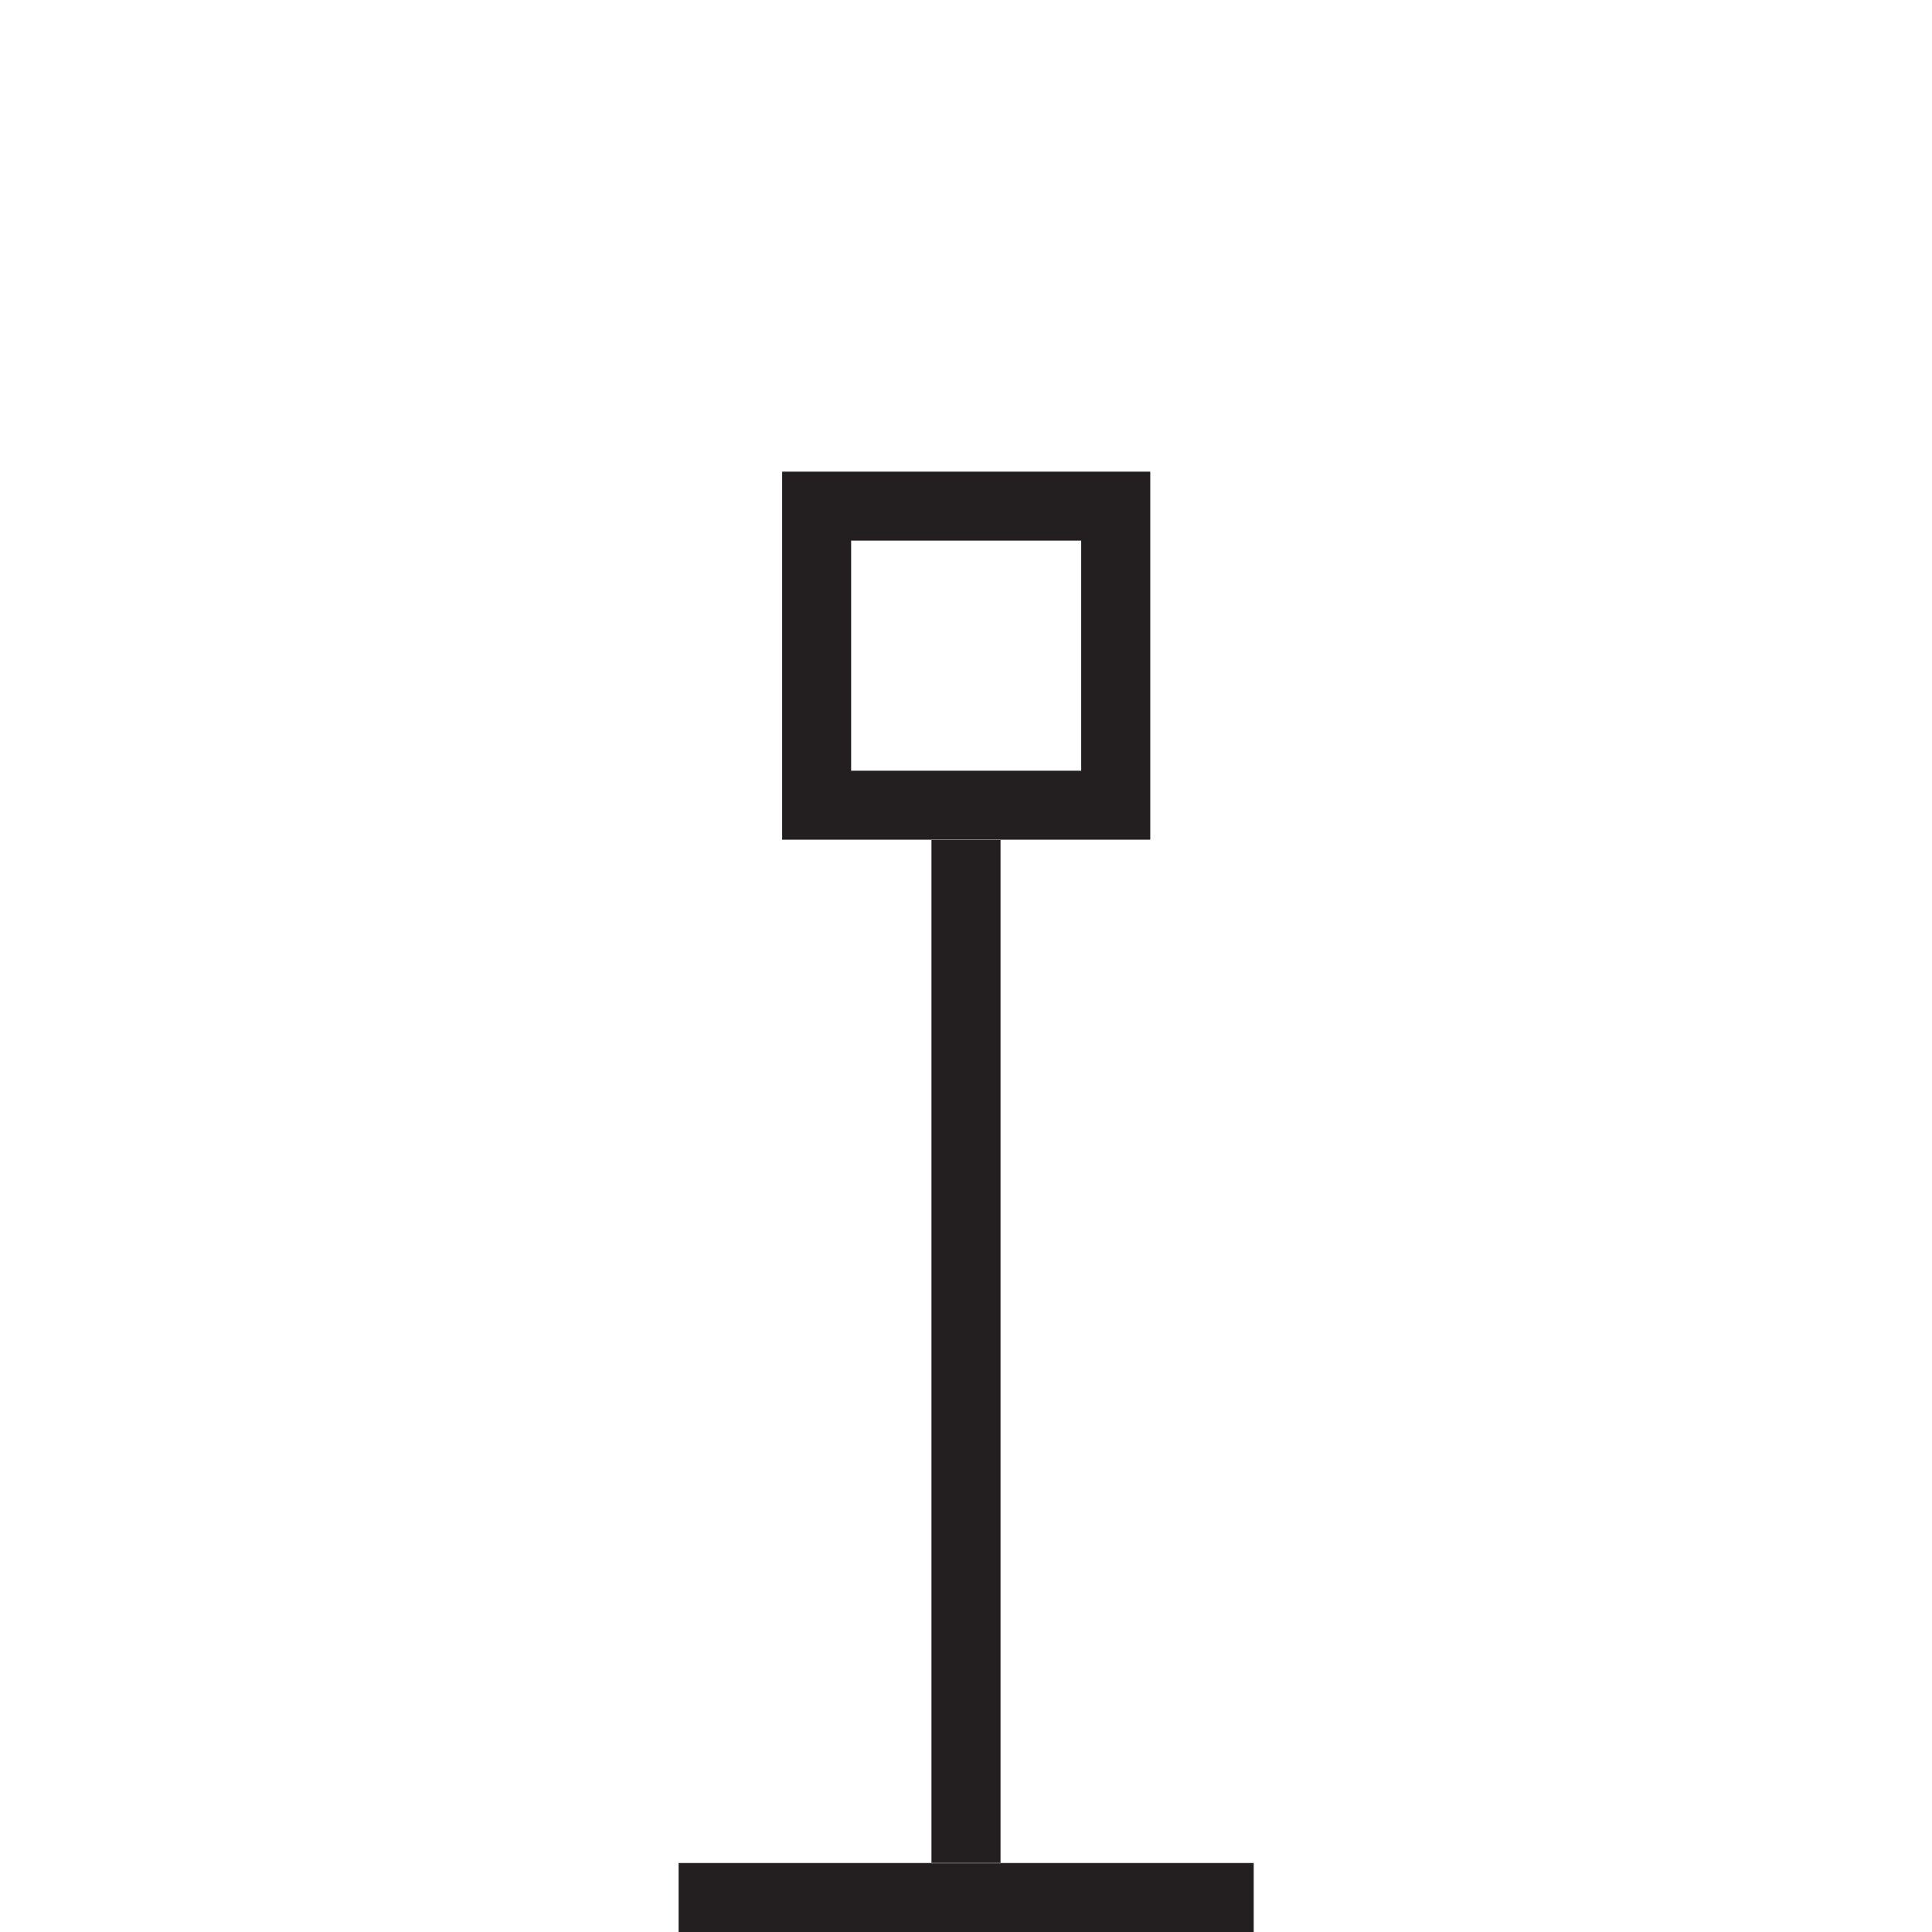
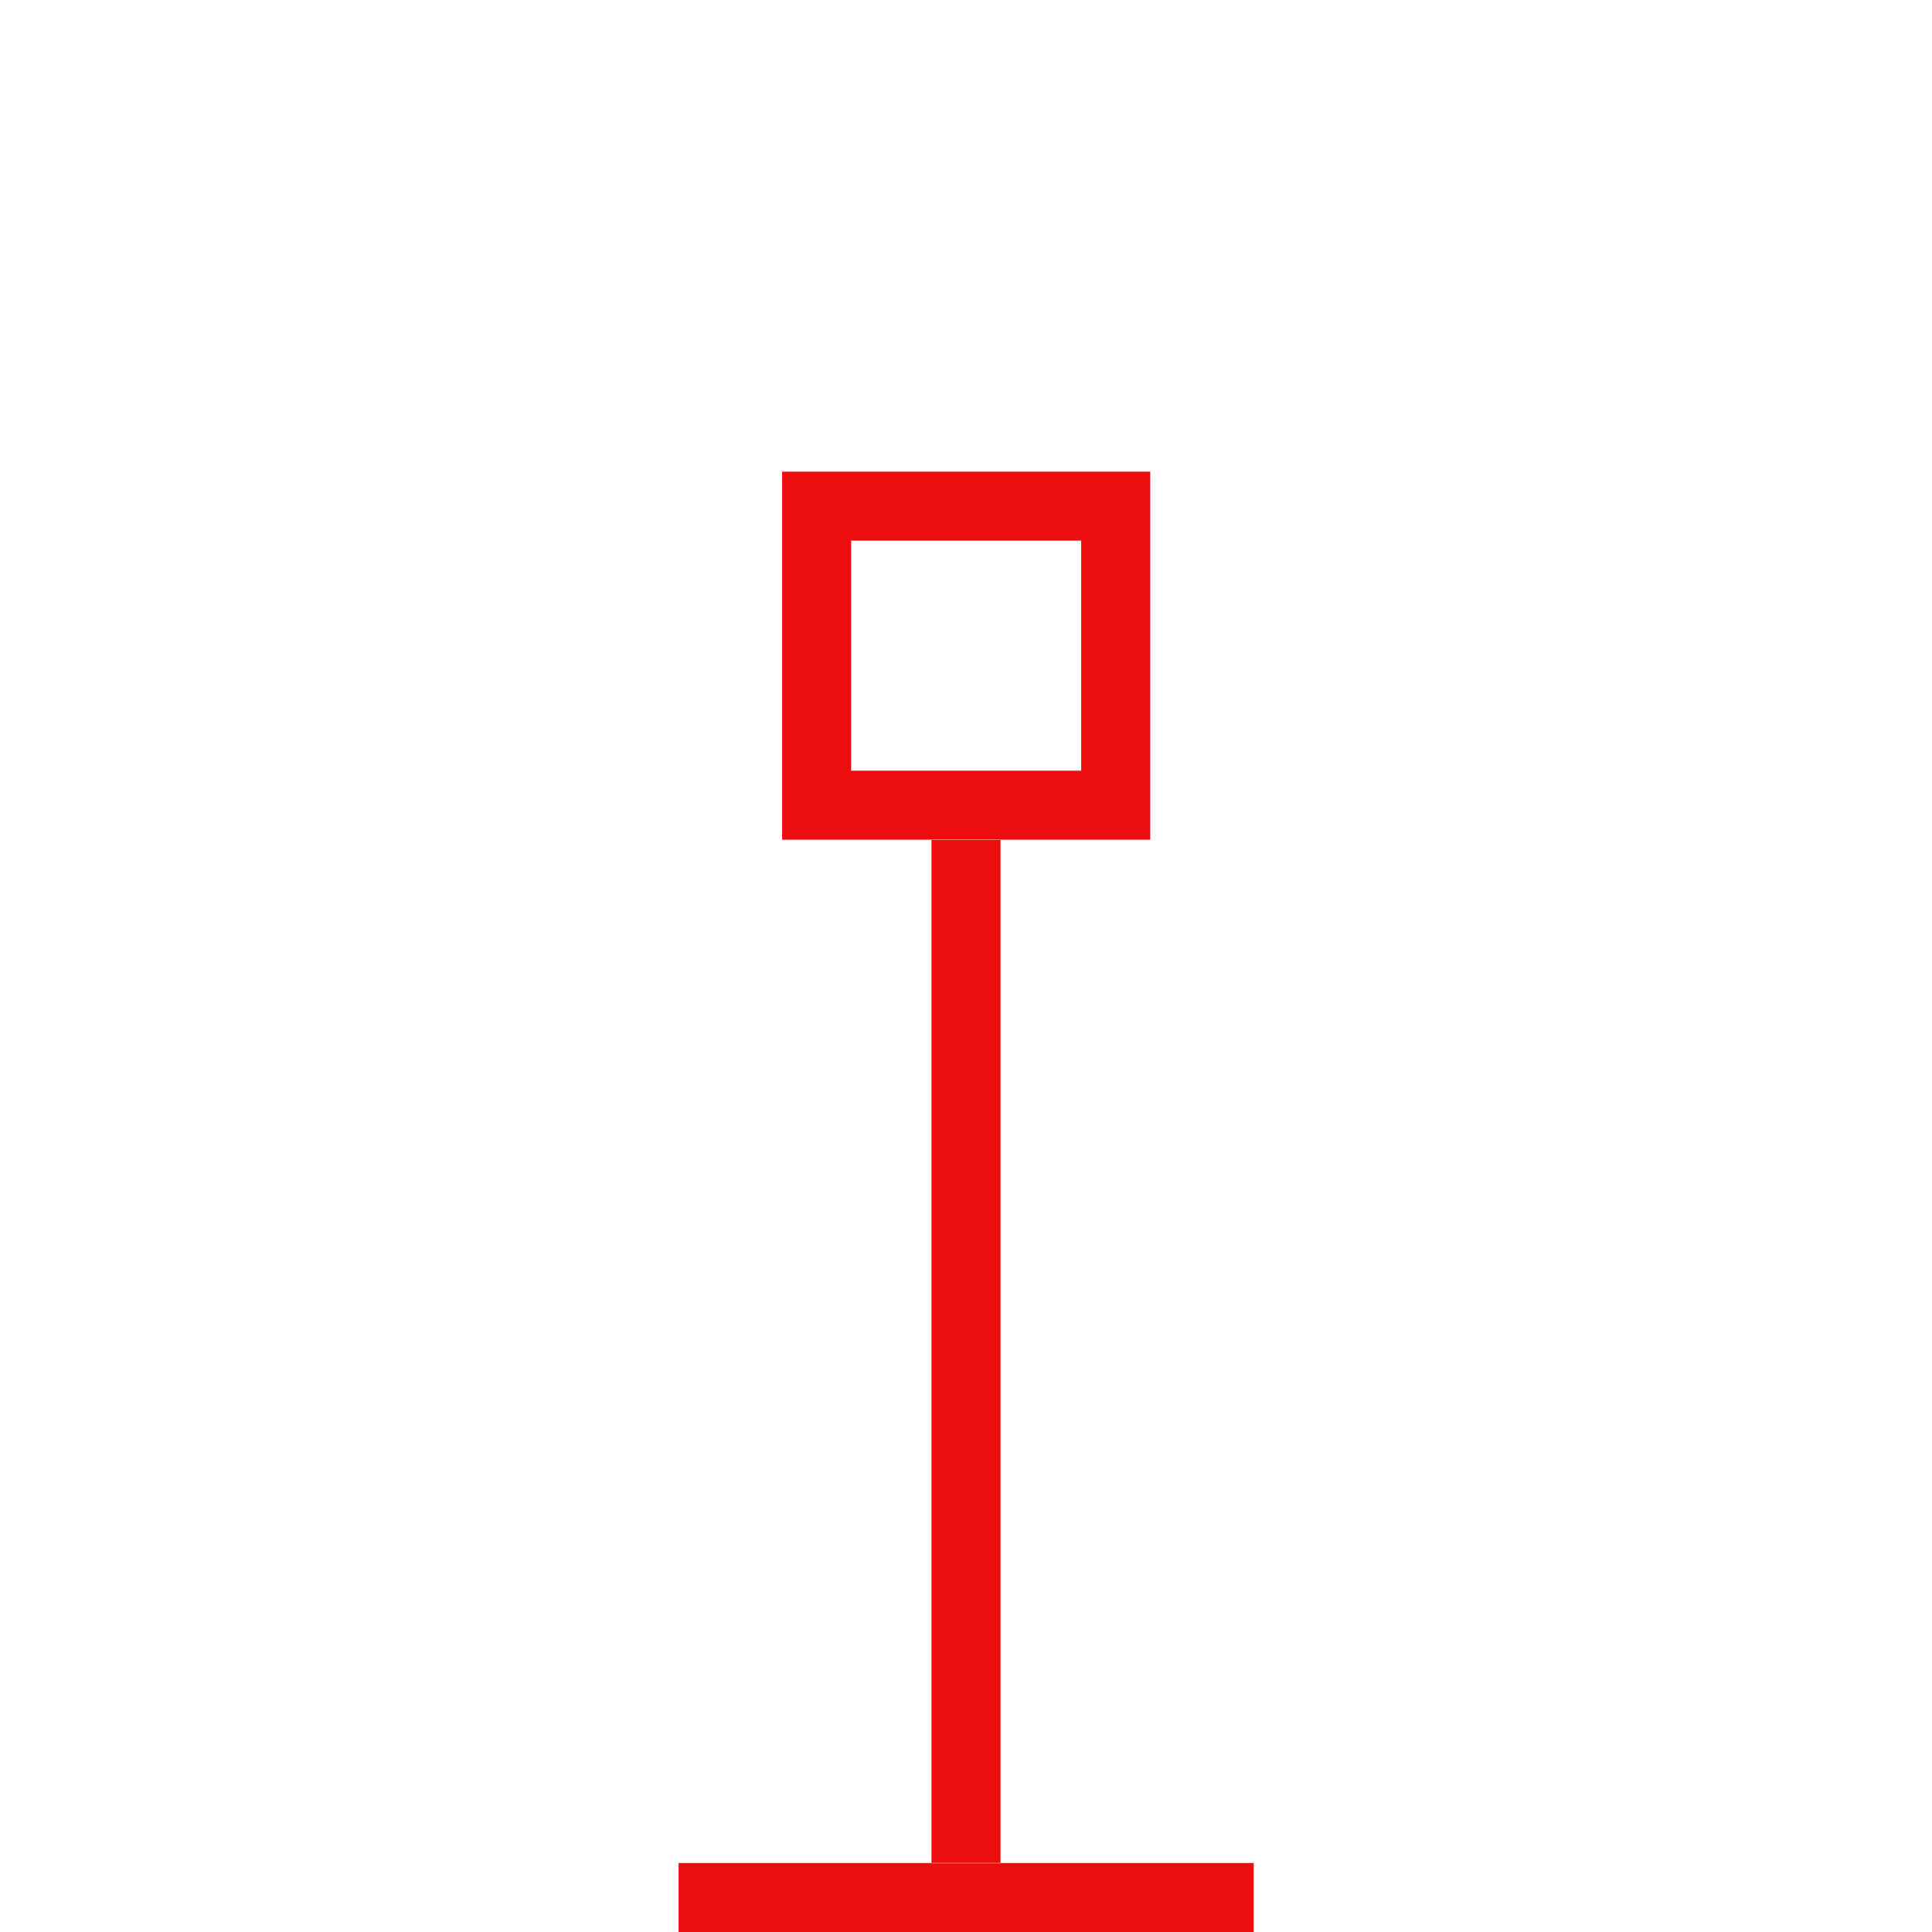
<svg xmlns="http://www.w3.org/2000/svg" width="24px" height="24px" viewBox="0 0 24 24" version="1.1">
  <g id="Squat-laskuri" stroke="none" stroke-width="1" fill="none" fill-rule="evenodd">
    <g id="colors_and_typography" transform="translate(-770, -914)">
      <g id="turvalaite_ikonit" transform="translate(722, 914)">
        <g id="lateraali_vasen" transform="translate(48, 0)">
-           <path d="M8.43,23.143 L15.574,23.143 L15.574,24 L8.43,24 L8.43,23.143 Z M9.716,5.859 L14.289,5.859 L14.289,10.431 L9.716,10.431 L9.716,5.859 L9.716,5.859 Z M10.573,6.716 L10.573,9.574 L13.431,9.574 L13.431,6.716 L10.573,6.716 L10.573,6.716 Z M11.571,10.431 L11.571,23.147 L12.429,23.147 L12.429,10.427 L11.571,10.427 L11.571,10.431 Z" id="Shape" fill="#231F20" fill-rule="nonzero" />
+           <path d="M8.43,23.143 L15.574,23.143 L15.574,24 L8.43,24 L8.43,23.143 Z M9.716,5.859 L14.289,5.859 L14.289,10.431 L9.716,10.431 L9.716,5.859 L9.716,5.859 Z M10.573,6.716 L10.573,9.574 L13.431,9.574 L13.431,6.716 L10.573,6.716 L10.573,6.716 Z M11.571,10.431 L11.571,23.147 L12.429,23.147 L12.429,10.427 L11.571,10.427 L11.571,10.431 Z" id="Shape" fill="#EC0E0E" fill-rule="nonzero" />
          <rect id="Rectangle" x="0" y="0" width="24" height="24" />
        </g>
      </g>
    </g>
  </g>
</svg>
